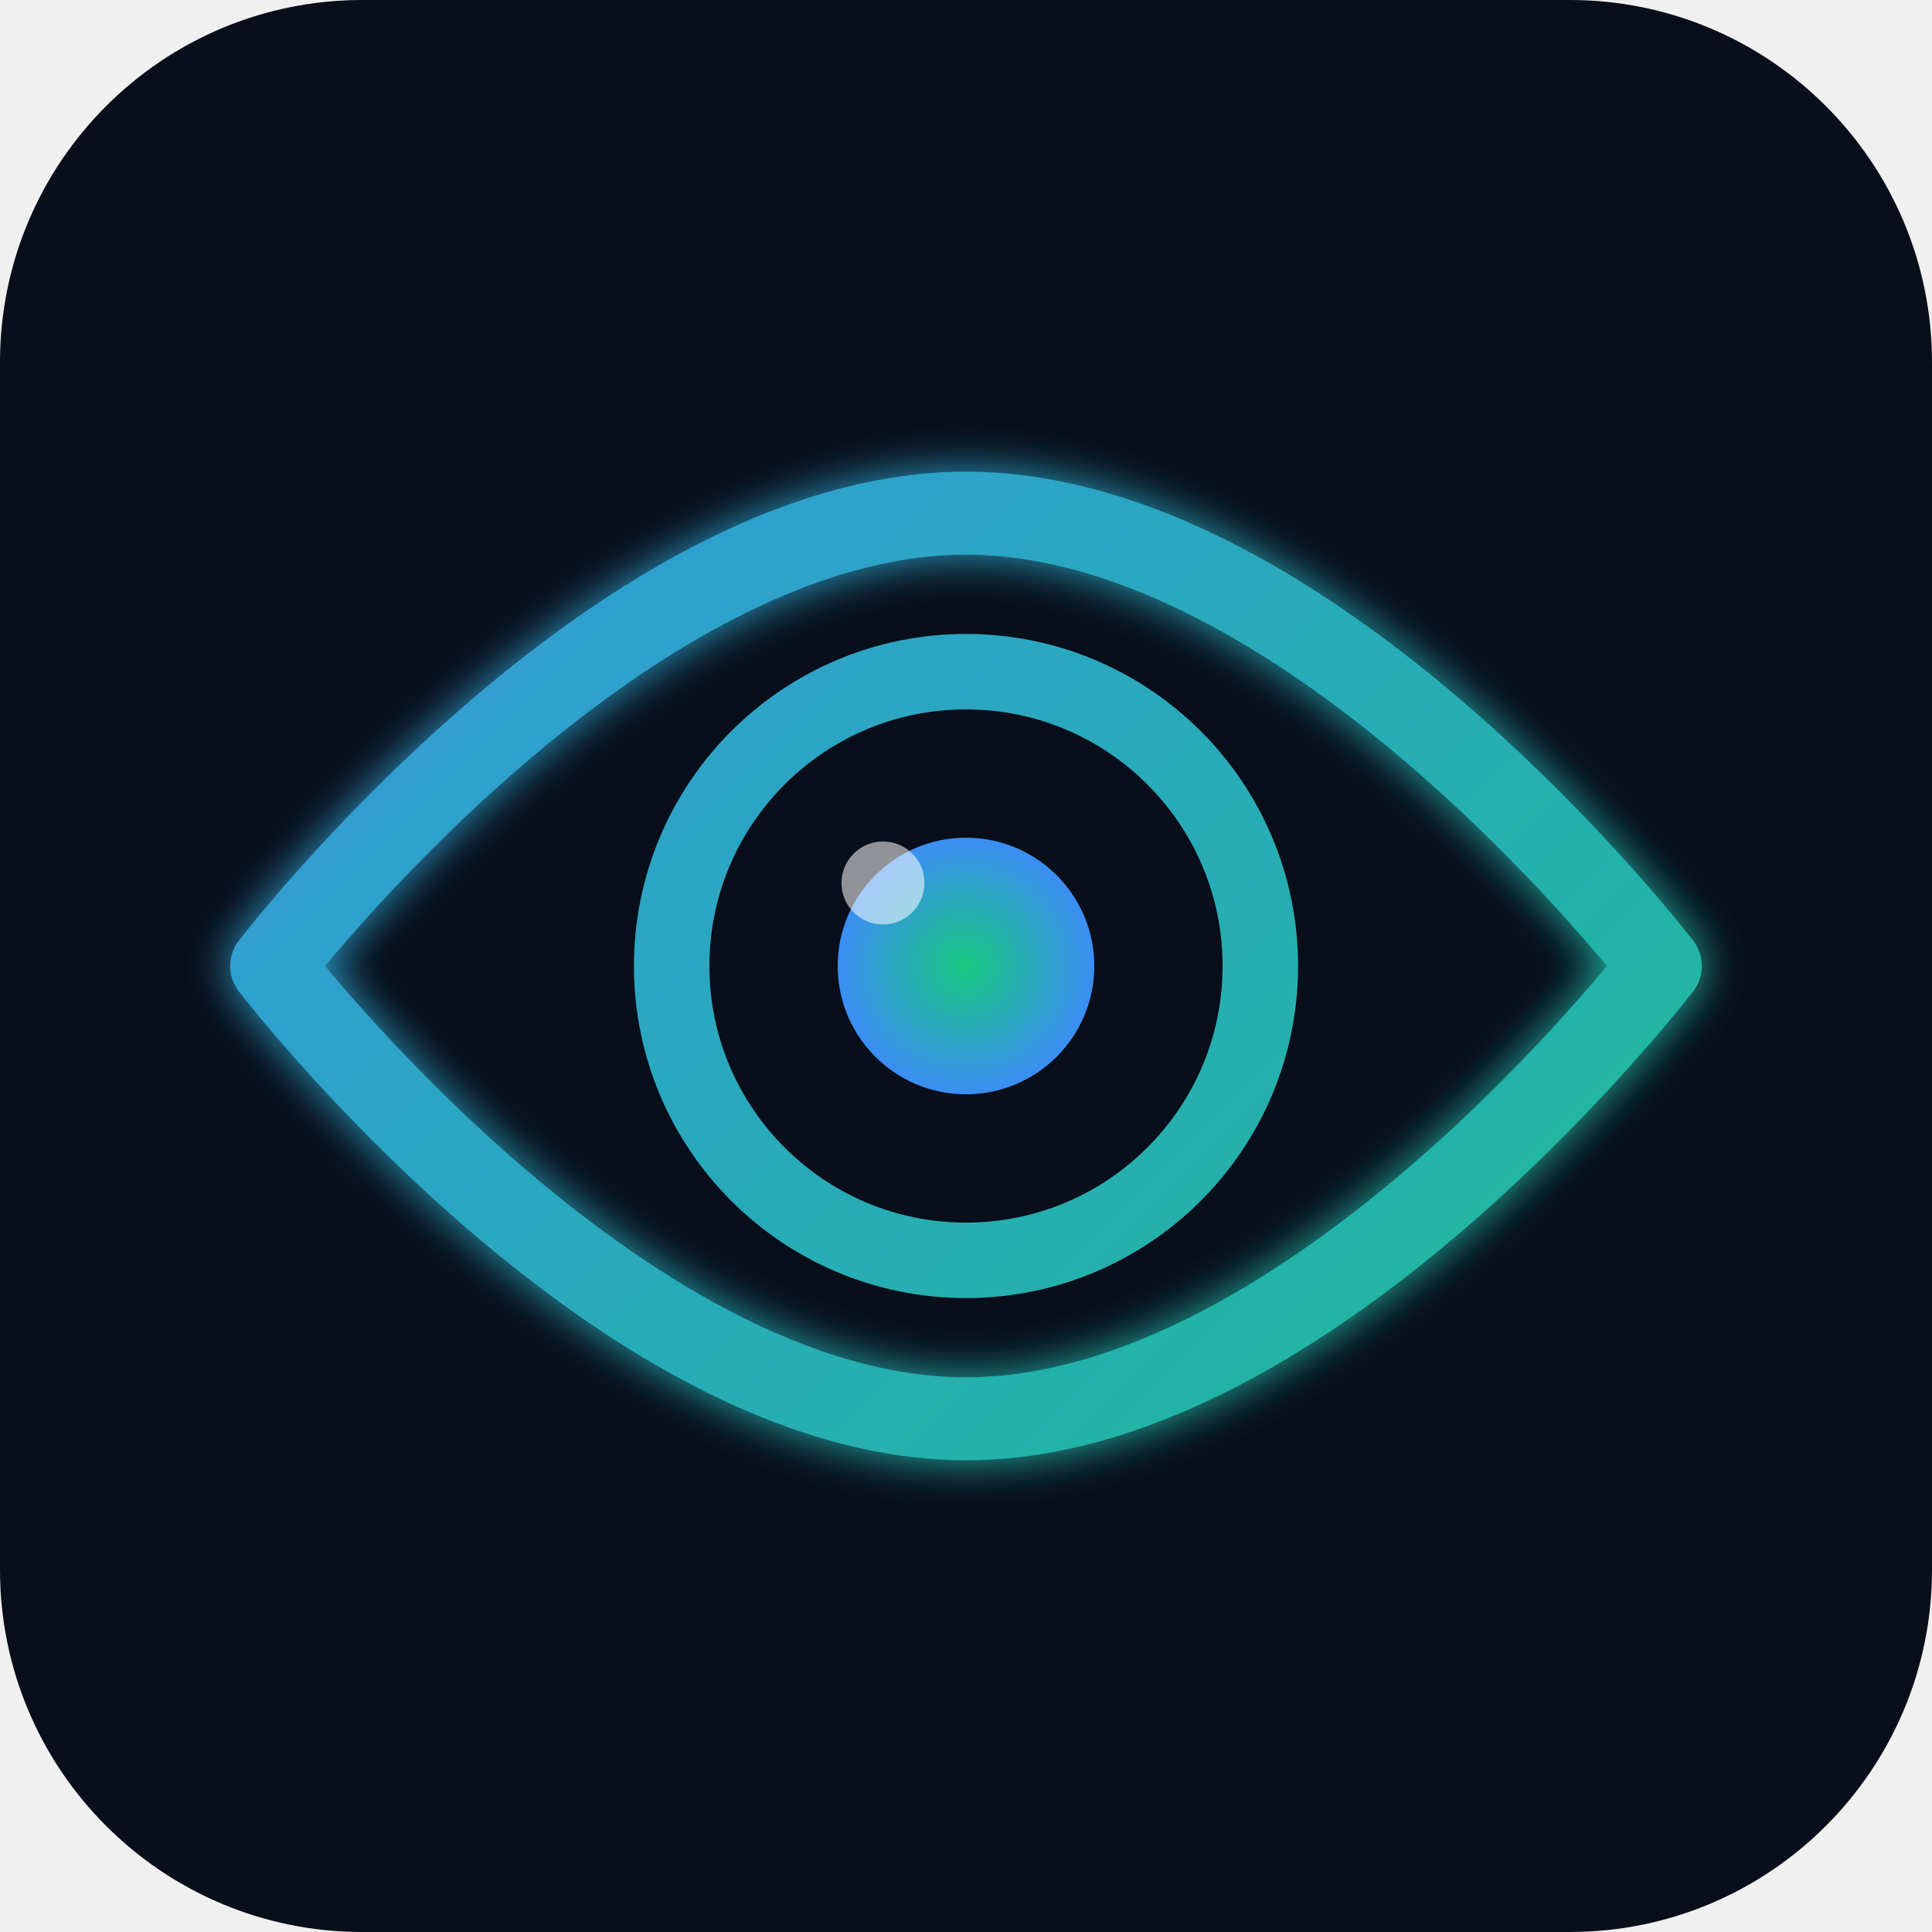
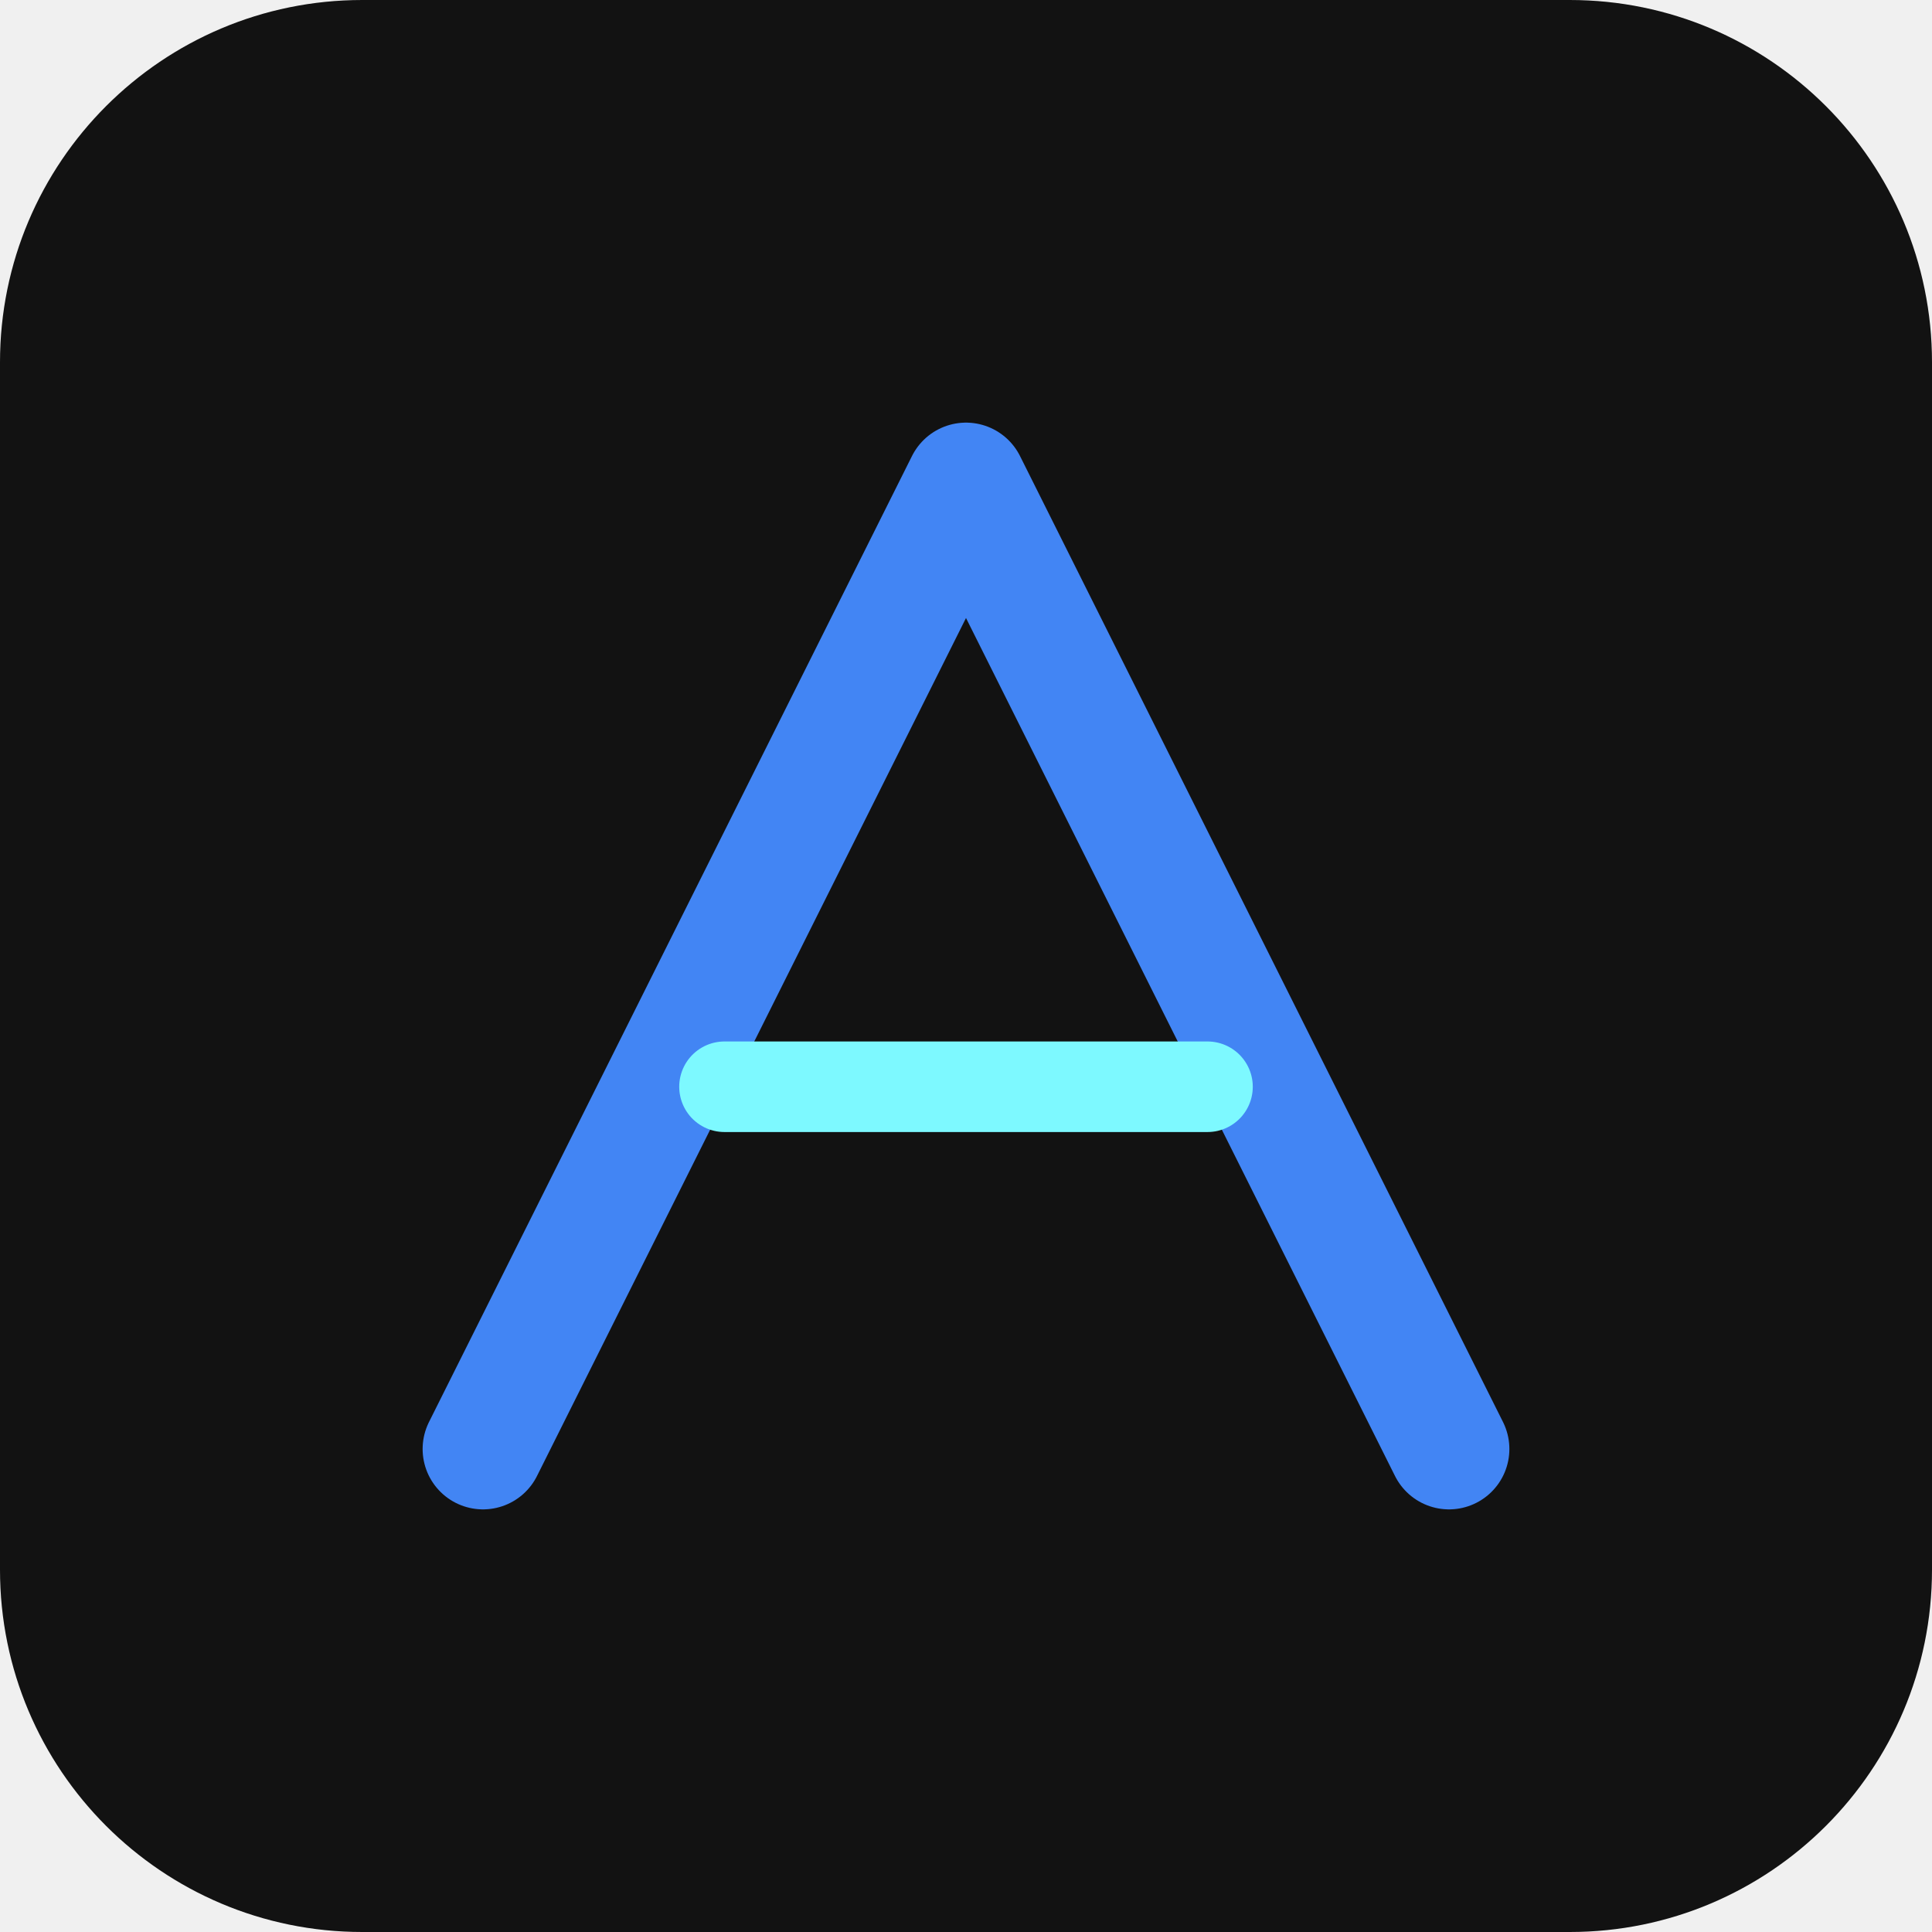
<svg xmlns="http://www.w3.org/2000/svg" width="512" height="512" viewBox="0 0 512 512" fill="none">
-   <rect width="512" height="512" rx="96" fill="#080E1A" />
-   <defs>
-     <linearGradient id="g1" x1="0" y1="0" x2="512" y2="512" gradientUnits="userSpaceOnUse">
-       <stop offset="0%" stop-color="#3B8EF3" />
-       <stop offset="100%" stop-color="#16C780" />
-     </linearGradient>
-     <radialGradient id="g2" cx="50%" cy="50%" r="50%">
-       <stop offset="0%" stop-color="#16C780" />
-       <stop offset="100%" stop-color="#3B8EF3" />
-     </radialGradient>
-     <filter id="glow" x="-20%" y="-20%" width="140%" height="140%">
-       <feGaussianBlur stdDeviation="6" result="blur" />
-       <feMerge>
-         <feMergeNode in="blur" />
-         <feMergeNode in="SourceGraphic" />
-       </feMerge>
-     </filter>
-   </defs>
-   <path d="M 72 256 C 72 256 164 136 256 136 C 348 136 440 256 440 256 C 440 256 348 376 256 376 C 164 376 72 256 72 256 Z" stroke="url(#g1)" stroke-width="22" fill="none" stroke-linejoin="round" filter="url(#glow)" />
-   <circle cx="256" cy="256" r="78" stroke="url(#g1)" stroke-width="20" fill="none" />
-   <circle cx="256" cy="256" r="34" fill="url(#g2)" />
-   <circle cx="234" cy="234" r="11" fill="white" fill-opacity="0.55" />
+   <rect width="512" height="512" rx="96" fill="#121212" />
+   <path d="M128 384L256 128L384 384" stroke="#4285F4" stroke-width="32" stroke-linecap="round" stroke-linejoin="round" />
+   <path d="M192 288H320" stroke="#7DF9FF" stroke-width="24" stroke-linecap="round" stroke-linejoin="round" />
</svg>
